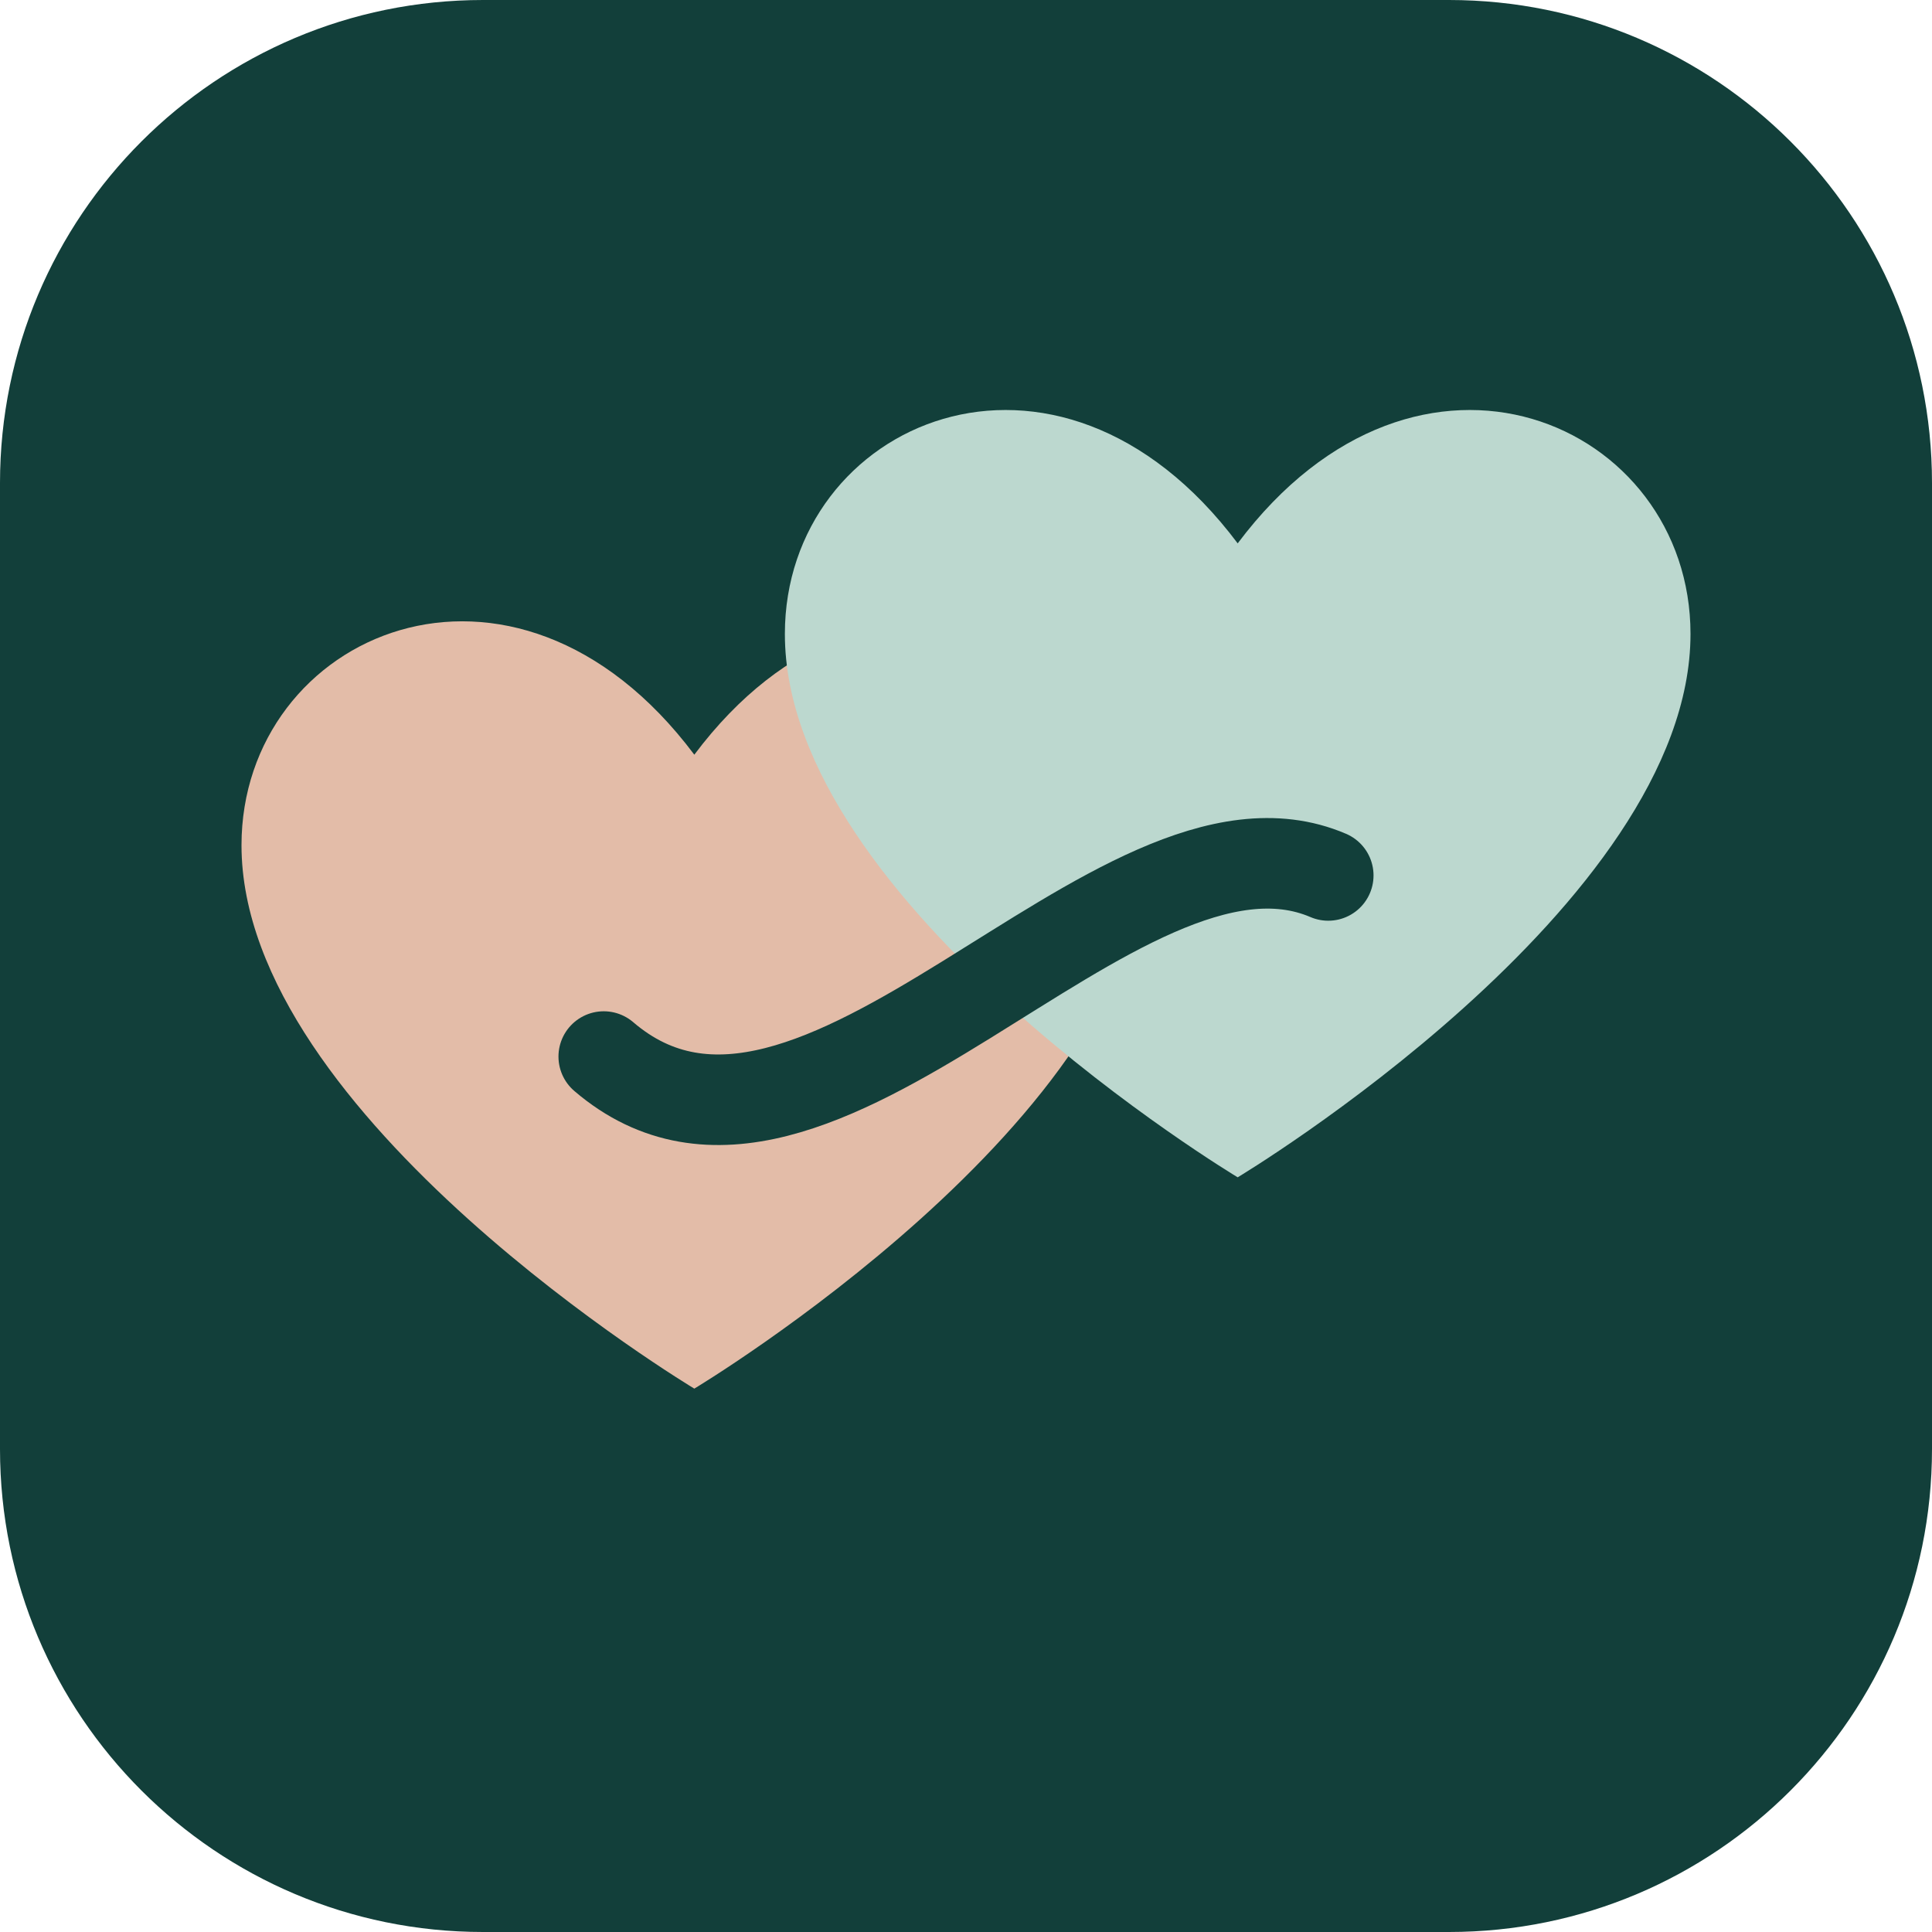
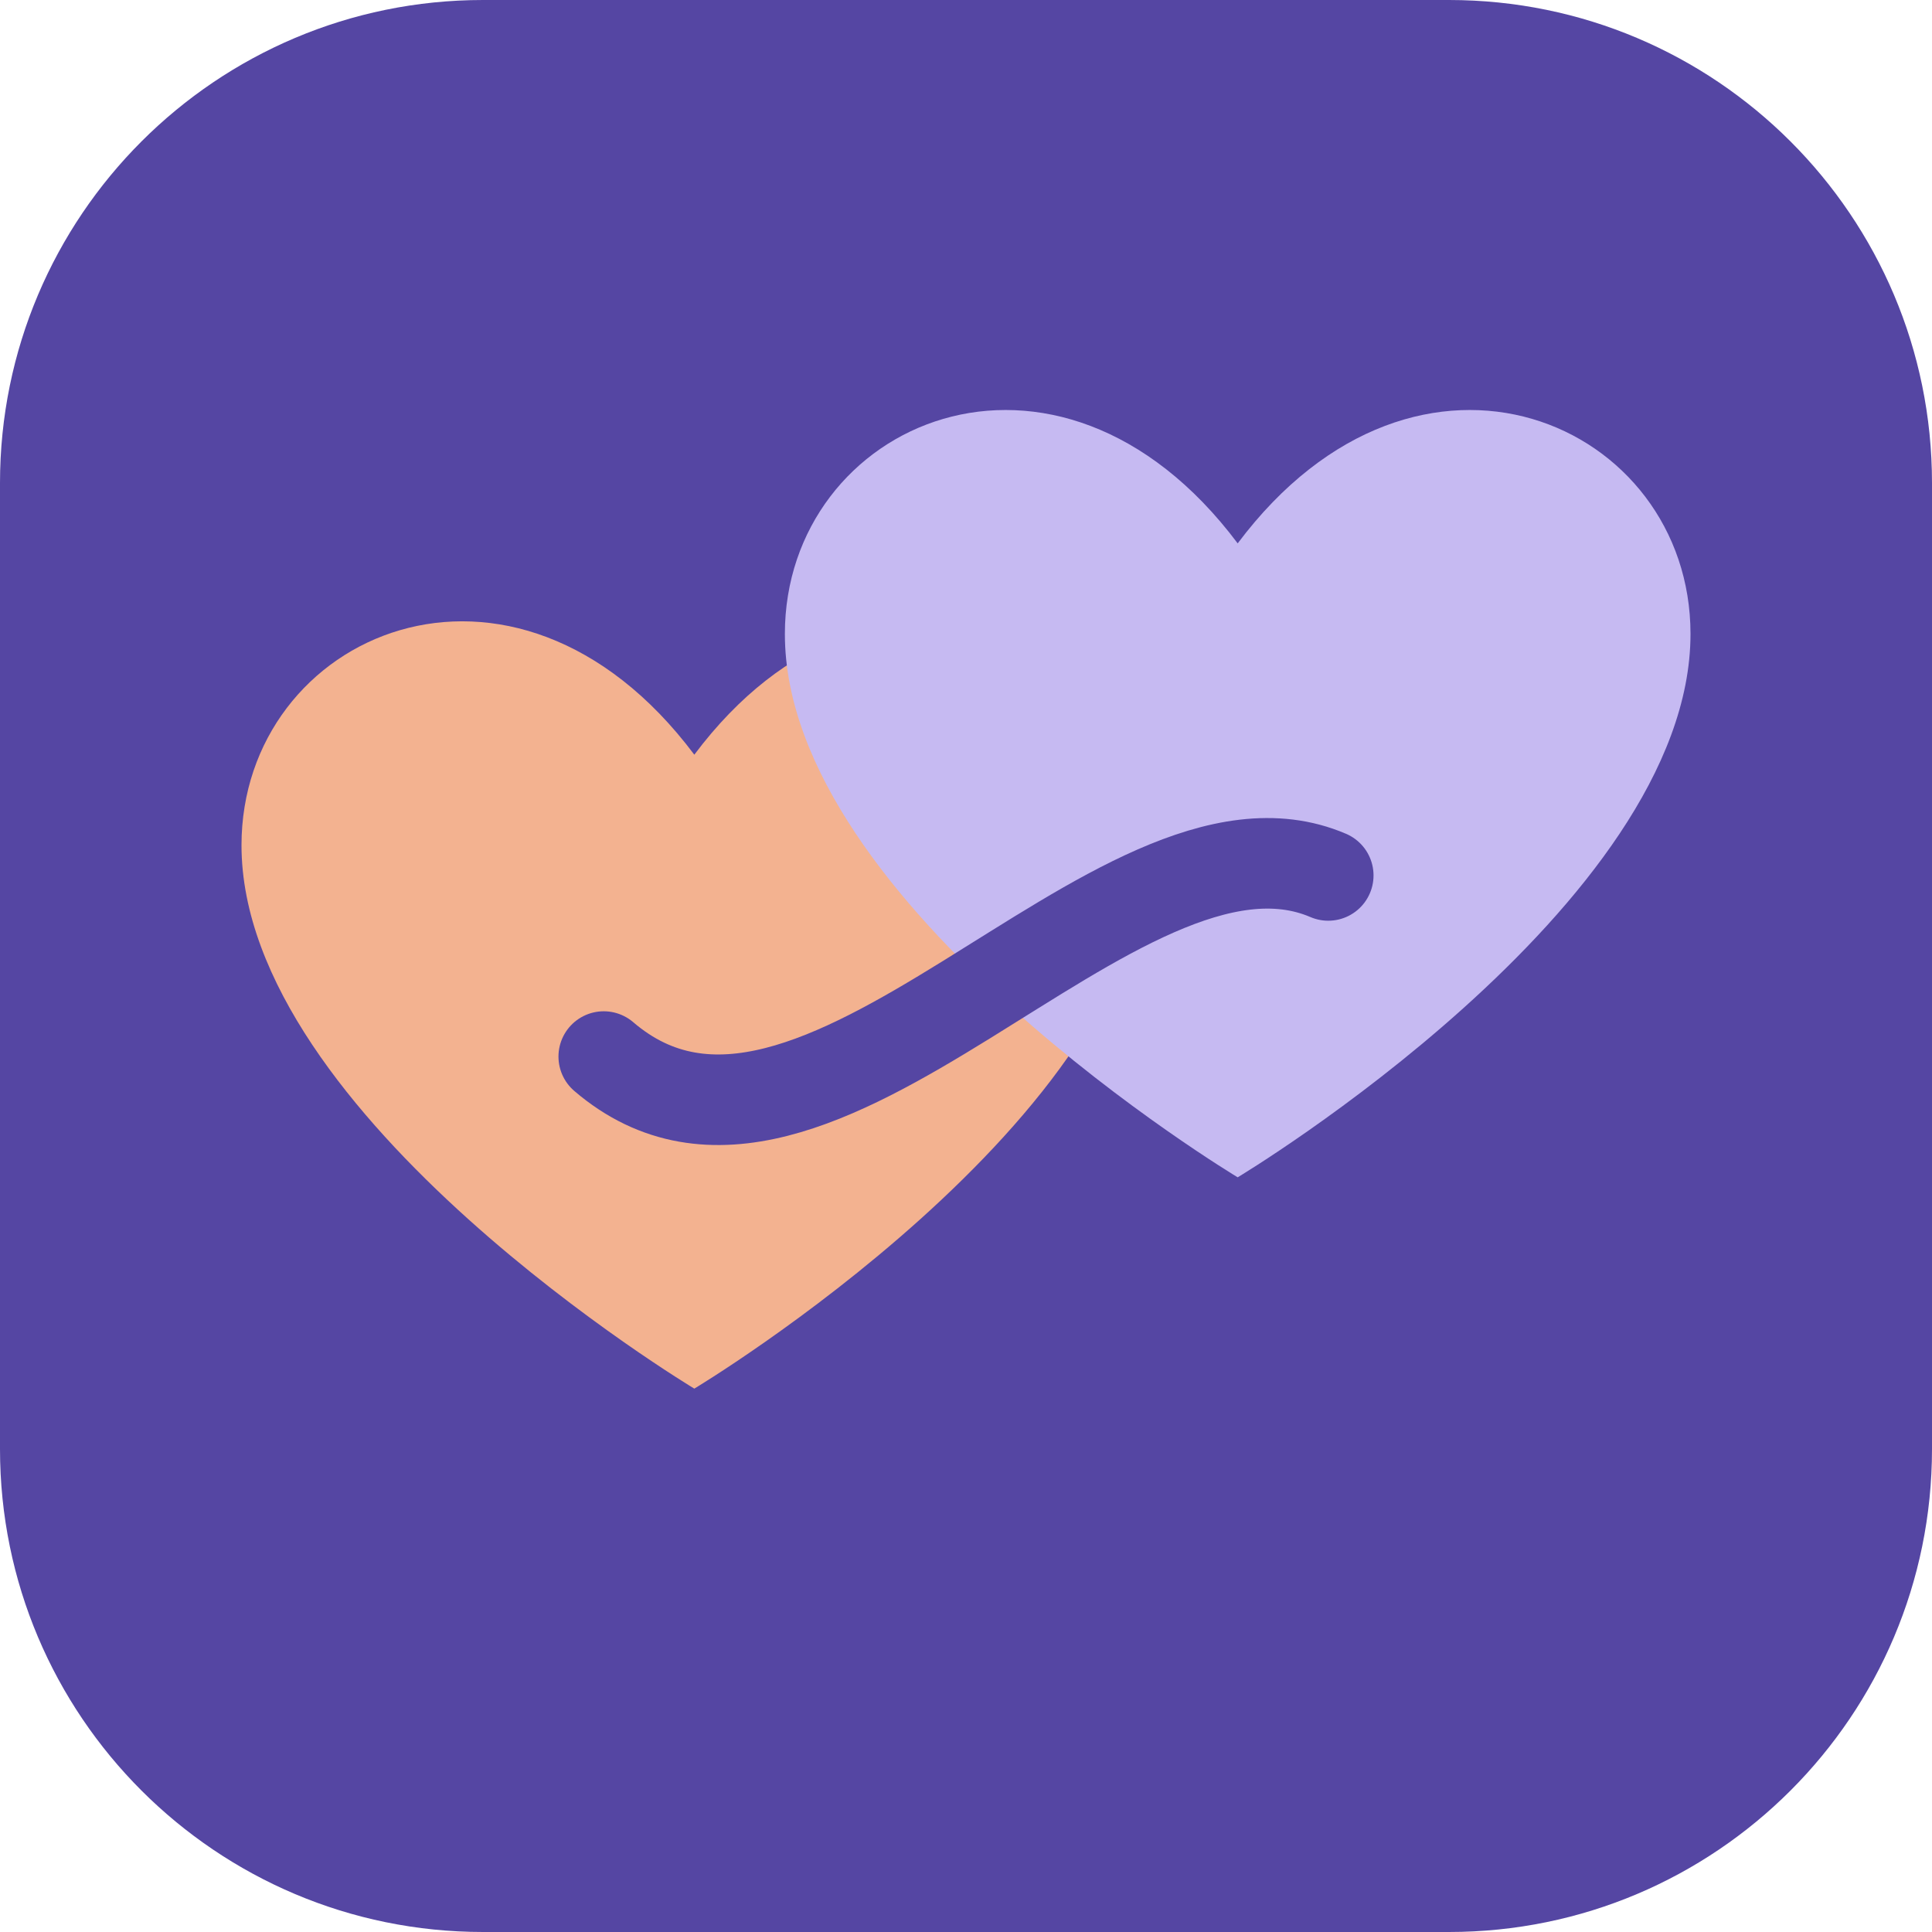
<svg xmlns="http://www.w3.org/2000/svg" viewBox="0 0 64 64">
-   <rect width="64" height="64" rx="16" fill="#123F3A" />
-   <path d="M8 28c0-7 9-11 15-3 6-8 15-4 15 3 0 9-15 18-15 18S8 37 8 28Z" fill="#E3BCA8" />
-   <path d="M26 21c0-7 9-11 15-3 6-8 15-4 15 3 0 9-15 18-15 18S26 30 26 21Z" fill="#BCD8CF" />
-   <path d="M20 35c7 6 17-9 24-6" fill="none" stroke="#123F3A" stroke-width="3" stroke-linecap="round" />
+   <rect width="64" height="64" rx="16" fill="#5546A3" />
+   <path d="M8 28c0-7 9-11 15-3 6-8 15-4 15 3 0 9-15 18-15 18S8 37 8 28Z" fill="#F3B290" />
+   <path d="M26 21c0-7 9-11 15-3 6-8 15-4 15 3 0 9-15 18-15 18S26 30 26 21Z" fill="#C6BAF2" />
+   <path d="M20 35c7 6 17-9 24-6" fill="none" stroke="#5546A3" stroke-width="3" stroke-linecap="round" />
</svg>
